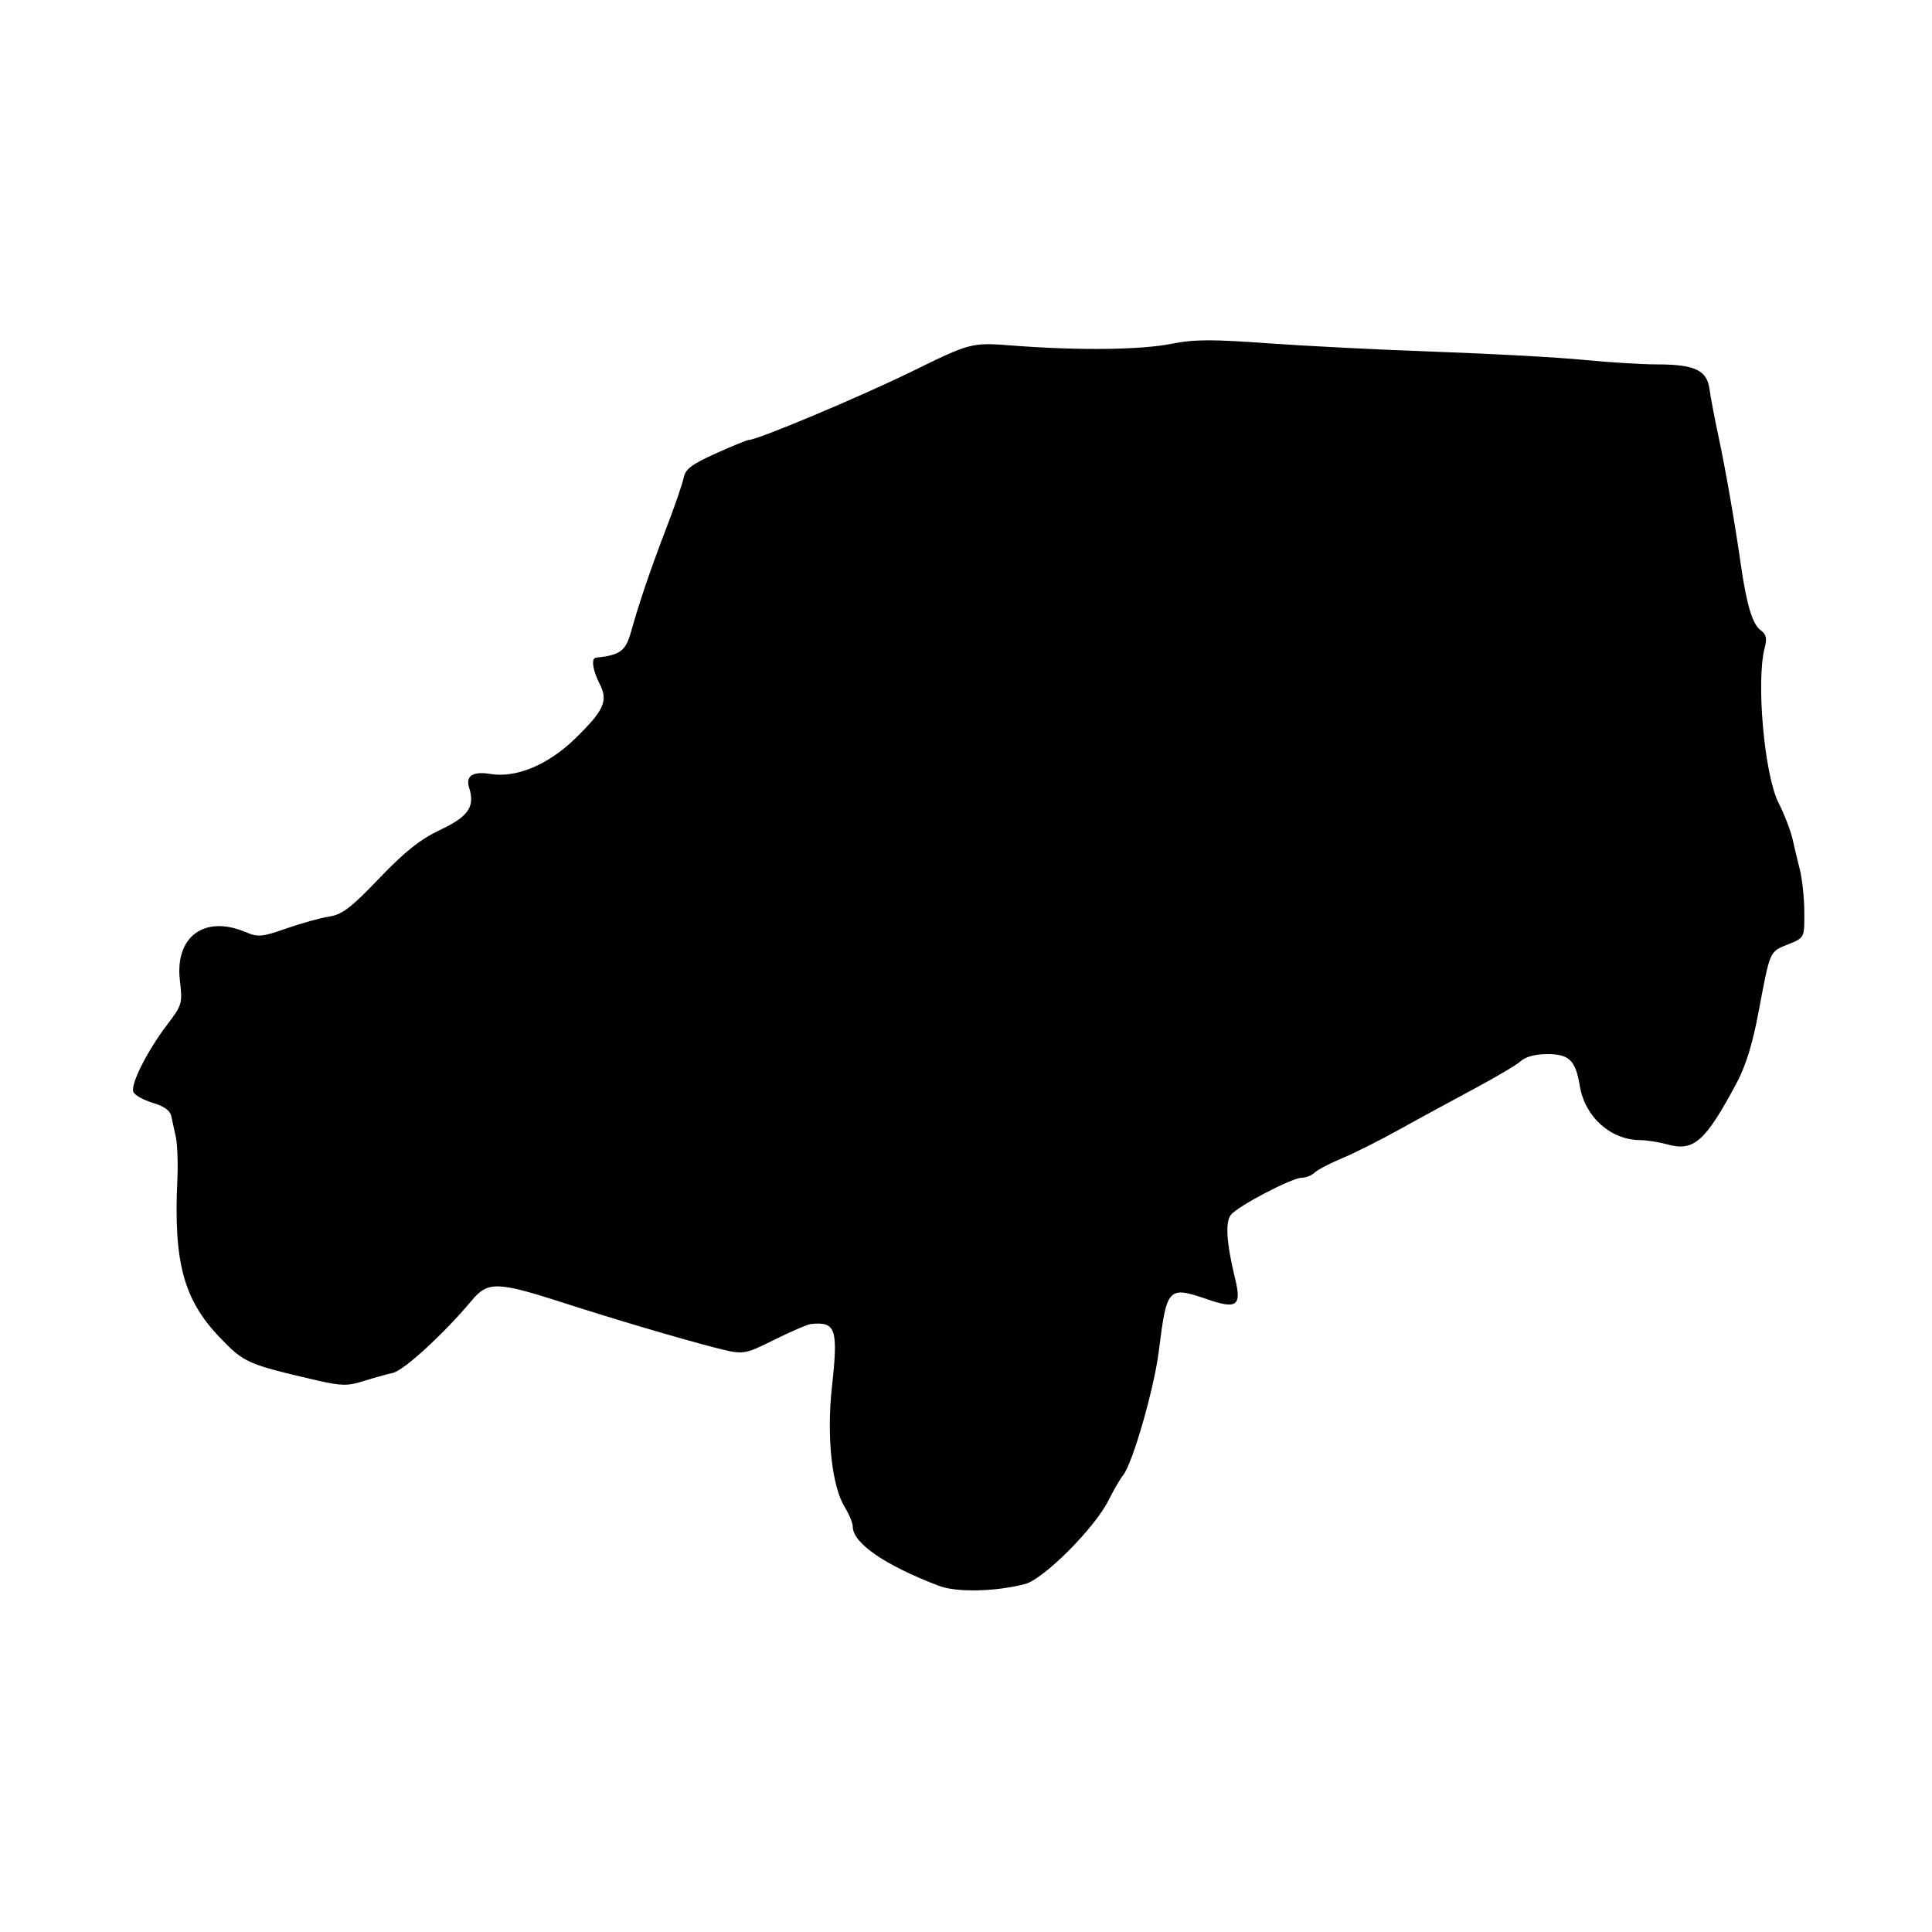
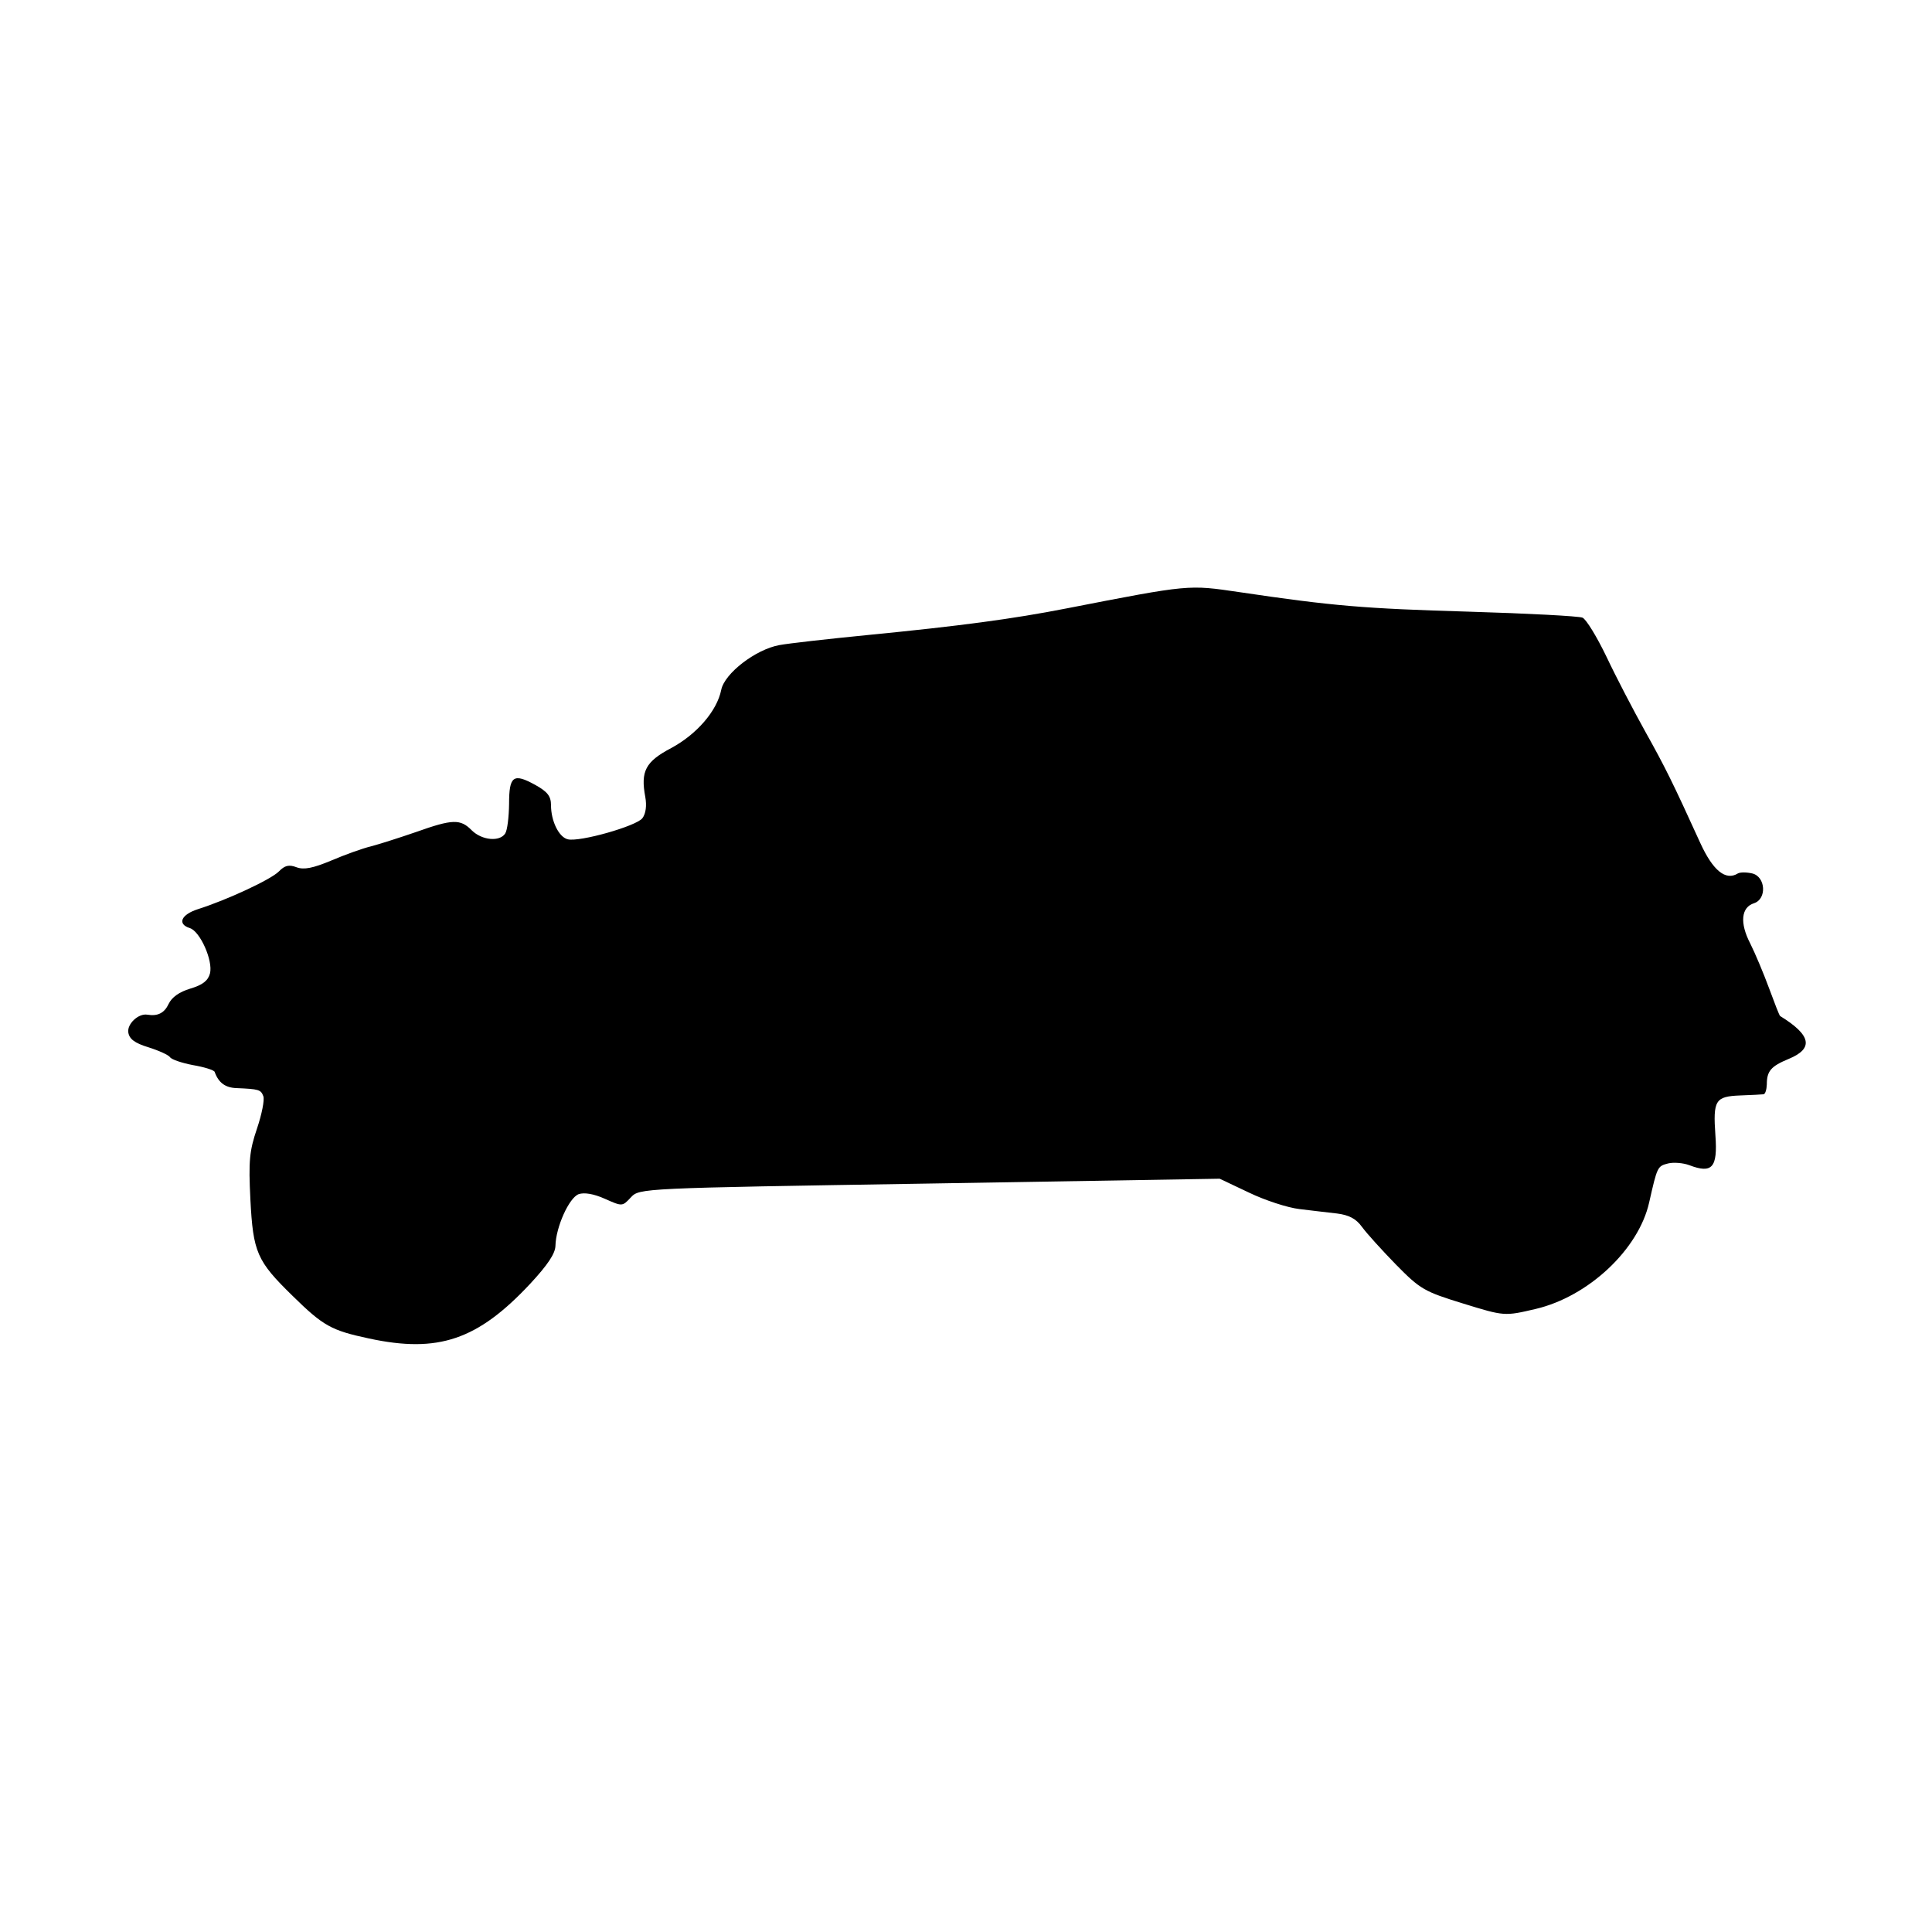
<svg xmlns="http://www.w3.org/2000/svg" viewBox="0 0 100 100">
-   <path fill="currentColor" fill-rule="evenodd" d="M48.59 82.08C45.79 81.01 44.14 79.87 44.14 79.02C44.14 78.84 43.96 78.39 43.73 78.02C43.05 76.91 42.78 74.36 43.06 71.79C43.39 68.77 43.27 68.4 41.97 68.53C41.79 68.55 40.94 68.92 40.07 69.35C38.49 70.13 38.49 70.13 37.03 69.76C35.17 69.28 31.79 68.28 29.28 67.47C25.72 66.32 25.26 66.31 24.42 67.31C22.99 69.02 20.91 70.93 20.34 71.06C20.01 71.13 19.31 71.33 18.8 71.49C18 71.74 17.67 71.74 16.41 71.45C12.79 70.61 12.64 70.54 11.38 69.23C9.5 67.27 8.98 65.33 9.18 61.07C9.22 60.23 9.18 59.25 9.11 58.9C9.03 58.54 8.92 58.04 8.87 57.79C8.81 57.48 8.5 57.26 7.9 57.08C7.41 56.93 6.96 56.68 6.9 56.51C6.75 56.12 7.63 54.38 8.65 53.04C9.43 52.02 9.45 51.94 9.31 50.74C9.05 48.48 10.58 47.35 12.7 48.24C13.36 48.52 13.56 48.5 14.84 48.05C15.62 47.78 16.62 47.5 17.05 47.44C17.7 47.34 18.18 46.98 19.63 45.46C20.96 44.07 21.76 43.44 22.79 42.95C24.24 42.27 24.6 41.75 24.28 40.77C24.09 40.16 24.47 39.91 25.38 40.06C26.72 40.28 28.37 39.59 29.78 38.22C31.28 36.75 31.49 36.27 31.03 35.38C30.67 34.68 30.59 34.06 30.85 34.04C32.1 33.91 32.38 33.7 32.66 32.71C33.09 31.17 33.66 29.5 34.49 27.33C34.93 26.19 35.33 25.02 35.39 24.71C35.48 24.28 35.82 24.02 37.05 23.47C37.91 23.08 38.68 22.77 38.76 22.77C39.21 22.77 44.42 20.58 47.15 19.25C50.27 17.72 50.27 17.72 52.47 17.89C55.87 18.15 59.08 18.11 60.66 17.79C61.82 17.56 62.76 17.56 65.65 17.77C67.6 17.91 71.55 18.11 74.41 18.21C77.27 18.31 80.69 18.5 82 18.63C83.32 18.76 84.99 18.86 85.72 18.86C87.71 18.86 88.34 19.15 88.48 20.12C88.54 20.56 88.75 21.66 88.94 22.55C89.3 24.22 89.8 27.07 90.13 29.39C90.42 31.36 90.72 32.32 91.13 32.62C91.42 32.83 91.47 33.05 91.34 33.53C90.89 35.24 91.32 40.08 92.05 41.54C92.35 42.13 92.67 42.96 92.77 43.38C92.86 43.8 93.04 44.53 93.16 45.01C93.28 45.49 93.39 46.48 93.39 47.21C93.4 48.54 93.4 48.54 92.55 48.88C91.58 49.27 91.63 49.16 91.02 52.39C90.71 54.04 90.36 55.18 89.87 56.09C88.26 59.09 87.67 59.62 86.29 59.23C85.84 59.11 85.2 59.01 84.87 59.01C83.36 59 82.02 57.79 81.77 56.2C81.55 54.88 81.22 54.56 80.09 54.56C79.49 54.56 78.97 54.69 78.72 54.92C78.5 55.12 77.43 55.75 76.35 56.33C75.27 56.91 73.53 57.85 72.49 58.43C71.45 59.01 70.09 59.69 69.47 59.95C68.84 60.21 68.21 60.54 68.05 60.69C67.89 60.84 67.59 60.96 67.38 60.96C66.87 60.96 64.08 62.42 63.71 62.88C63.41 63.26 63.48 64.34 63.94 66.23C64.27 67.6 64.01 67.78 62.46 67.24C60.46 66.56 60.39 66.64 59.98 69.93C59.74 71.87 58.62 75.76 58.13 76.36C57.98 76.54 57.64 77.13 57.37 77.67C56.65 79.1 54.01 81.75 53.05 81.99C51.51 82.39 49.5 82.43 48.59 82.08Z" />
+   <path fill="currentColor" fill-rule="evenodd" d="M19.1 69.28C17.14 68.86 16.74 68.64 15.13 67.06C13.3 65.27 13.1 64.83 12.96 62.08C12.86 60.09 12.91 59.57 13.3 58.42C13.55 57.68 13.7 56.93 13.63 56.74C13.5 56.4 13.41 56.37 12.24 56.32C11.66 56.3 11.31 56.04 11.11 55.48C11.08 55.39 10.58 55.23 9.99 55.13C9.41 55.02 8.88 54.84 8.8 54.72C8.73 54.61 8.23 54.38 7.69 54.21C6.97 53.99 6.69 53.78 6.64 53.43C6.58 52.99 7.17 52.44 7.63 52.52C8.17 52.61 8.51 52.43 8.73 51.96C8.89 51.62 9.28 51.34 9.85 51.17C10.49 50.98 10.77 50.76 10.87 50.38C11.03 49.72 10.36 48.21 9.83 48.04C9.16 47.83 9.37 47.34 10.24 47.06C11.75 46.58 14.01 45.53 14.43 45.11C14.74 44.79 14.96 44.74 15.35 44.89C15.73 45.03 16.19 44.94 17.15 44.54C17.85 44.24 18.77 43.91 19.19 43.81C19.61 43.7 20.65 43.37 21.52 43.07C23.43 42.39 23.83 42.38 24.42 42.98C24.95 43.5 25.87 43.58 26.15 43.14C26.26 42.97 26.34 42.29 26.35 41.61C26.35 40.16 26.57 40 27.71 40.63C28.34 40.98 28.52 41.21 28.52 41.68C28.52 42.49 28.92 43.32 29.38 43.44C29.98 43.6 32.94 42.76 33.25 42.35C33.43 42.11 33.48 41.7 33.4 41.25C33.15 39.92 33.41 39.42 34.74 38.72C36.06 38.01 37.11 36.8 37.33 35.71C37.5 34.85 39.12 33.61 40.34 33.39C40.82 33.3 42.87 33.07 44.9 32.87C49.69 32.4 52.4 32.04 55.21 31.49C61.62 30.24 61.5 30.26 64.16 30.65C69.02 31.37 70.6 31.5 76.04 31.66C79.08 31.75 81.72 31.89 81.91 31.97C82.1 32.05 82.66 32.97 83.16 34.01C83.65 35.05 84.55 36.77 85.15 37.85C86.2 39.73 86.57 40.48 88.01 43.64C88.66 45.06 89.32 45.6 89.95 45.21C90.07 45.14 90.4 45.14 90.7 45.21C91.39 45.38 91.46 46.53 90.79 46.75C90.12 46.96 90.04 47.77 90.59 48.83C90.85 49.35 91.29 50.4 91.57 51.16C91.85 51.92 92.1 52.57 92.14 52.59C93.75 53.58 93.89 54.27 92.58 54.81C91.66 55.19 91.45 55.44 91.45 56.13C91.44 56.4 91.37 56.63 91.28 56.64C91.19 56.65 90.65 56.68 90.08 56.7C88.78 56.75 88.66 56.94 88.79 58.78C88.91 60.44 88.62 60.76 87.44 60.31C87.12 60.19 86.62 60.15 86.34 60.22C85.79 60.36 85.78 60.38 85.36 62.24C84.81 64.68 82.21 67.11 79.49 67.75C77.87 68.13 77.87 68.13 75.73 67.47C73.72 66.85 73.52 66.74 72.26 65.46C71.53 64.71 70.74 63.84 70.5 63.51C70.19 63.08 69.83 62.89 69.2 62.81C68.73 62.76 67.85 62.65 67.25 62.58C66.65 62.51 65.48 62.13 64.65 61.73L63.13 61.01 48.11 61.26C33.1 61.5 33.1 61.5 32.65 61.98C32.21 62.45 32.21 62.45 31.31 62.05C30.73 61.79 30.24 61.71 29.95 61.81C29.45 62 28.77 63.52 28.75 64.48C28.74 64.89 28.34 65.48 27.44 66.45C24.72 69.36 22.68 70.05 19.1 69.28Z" />
</svg>
